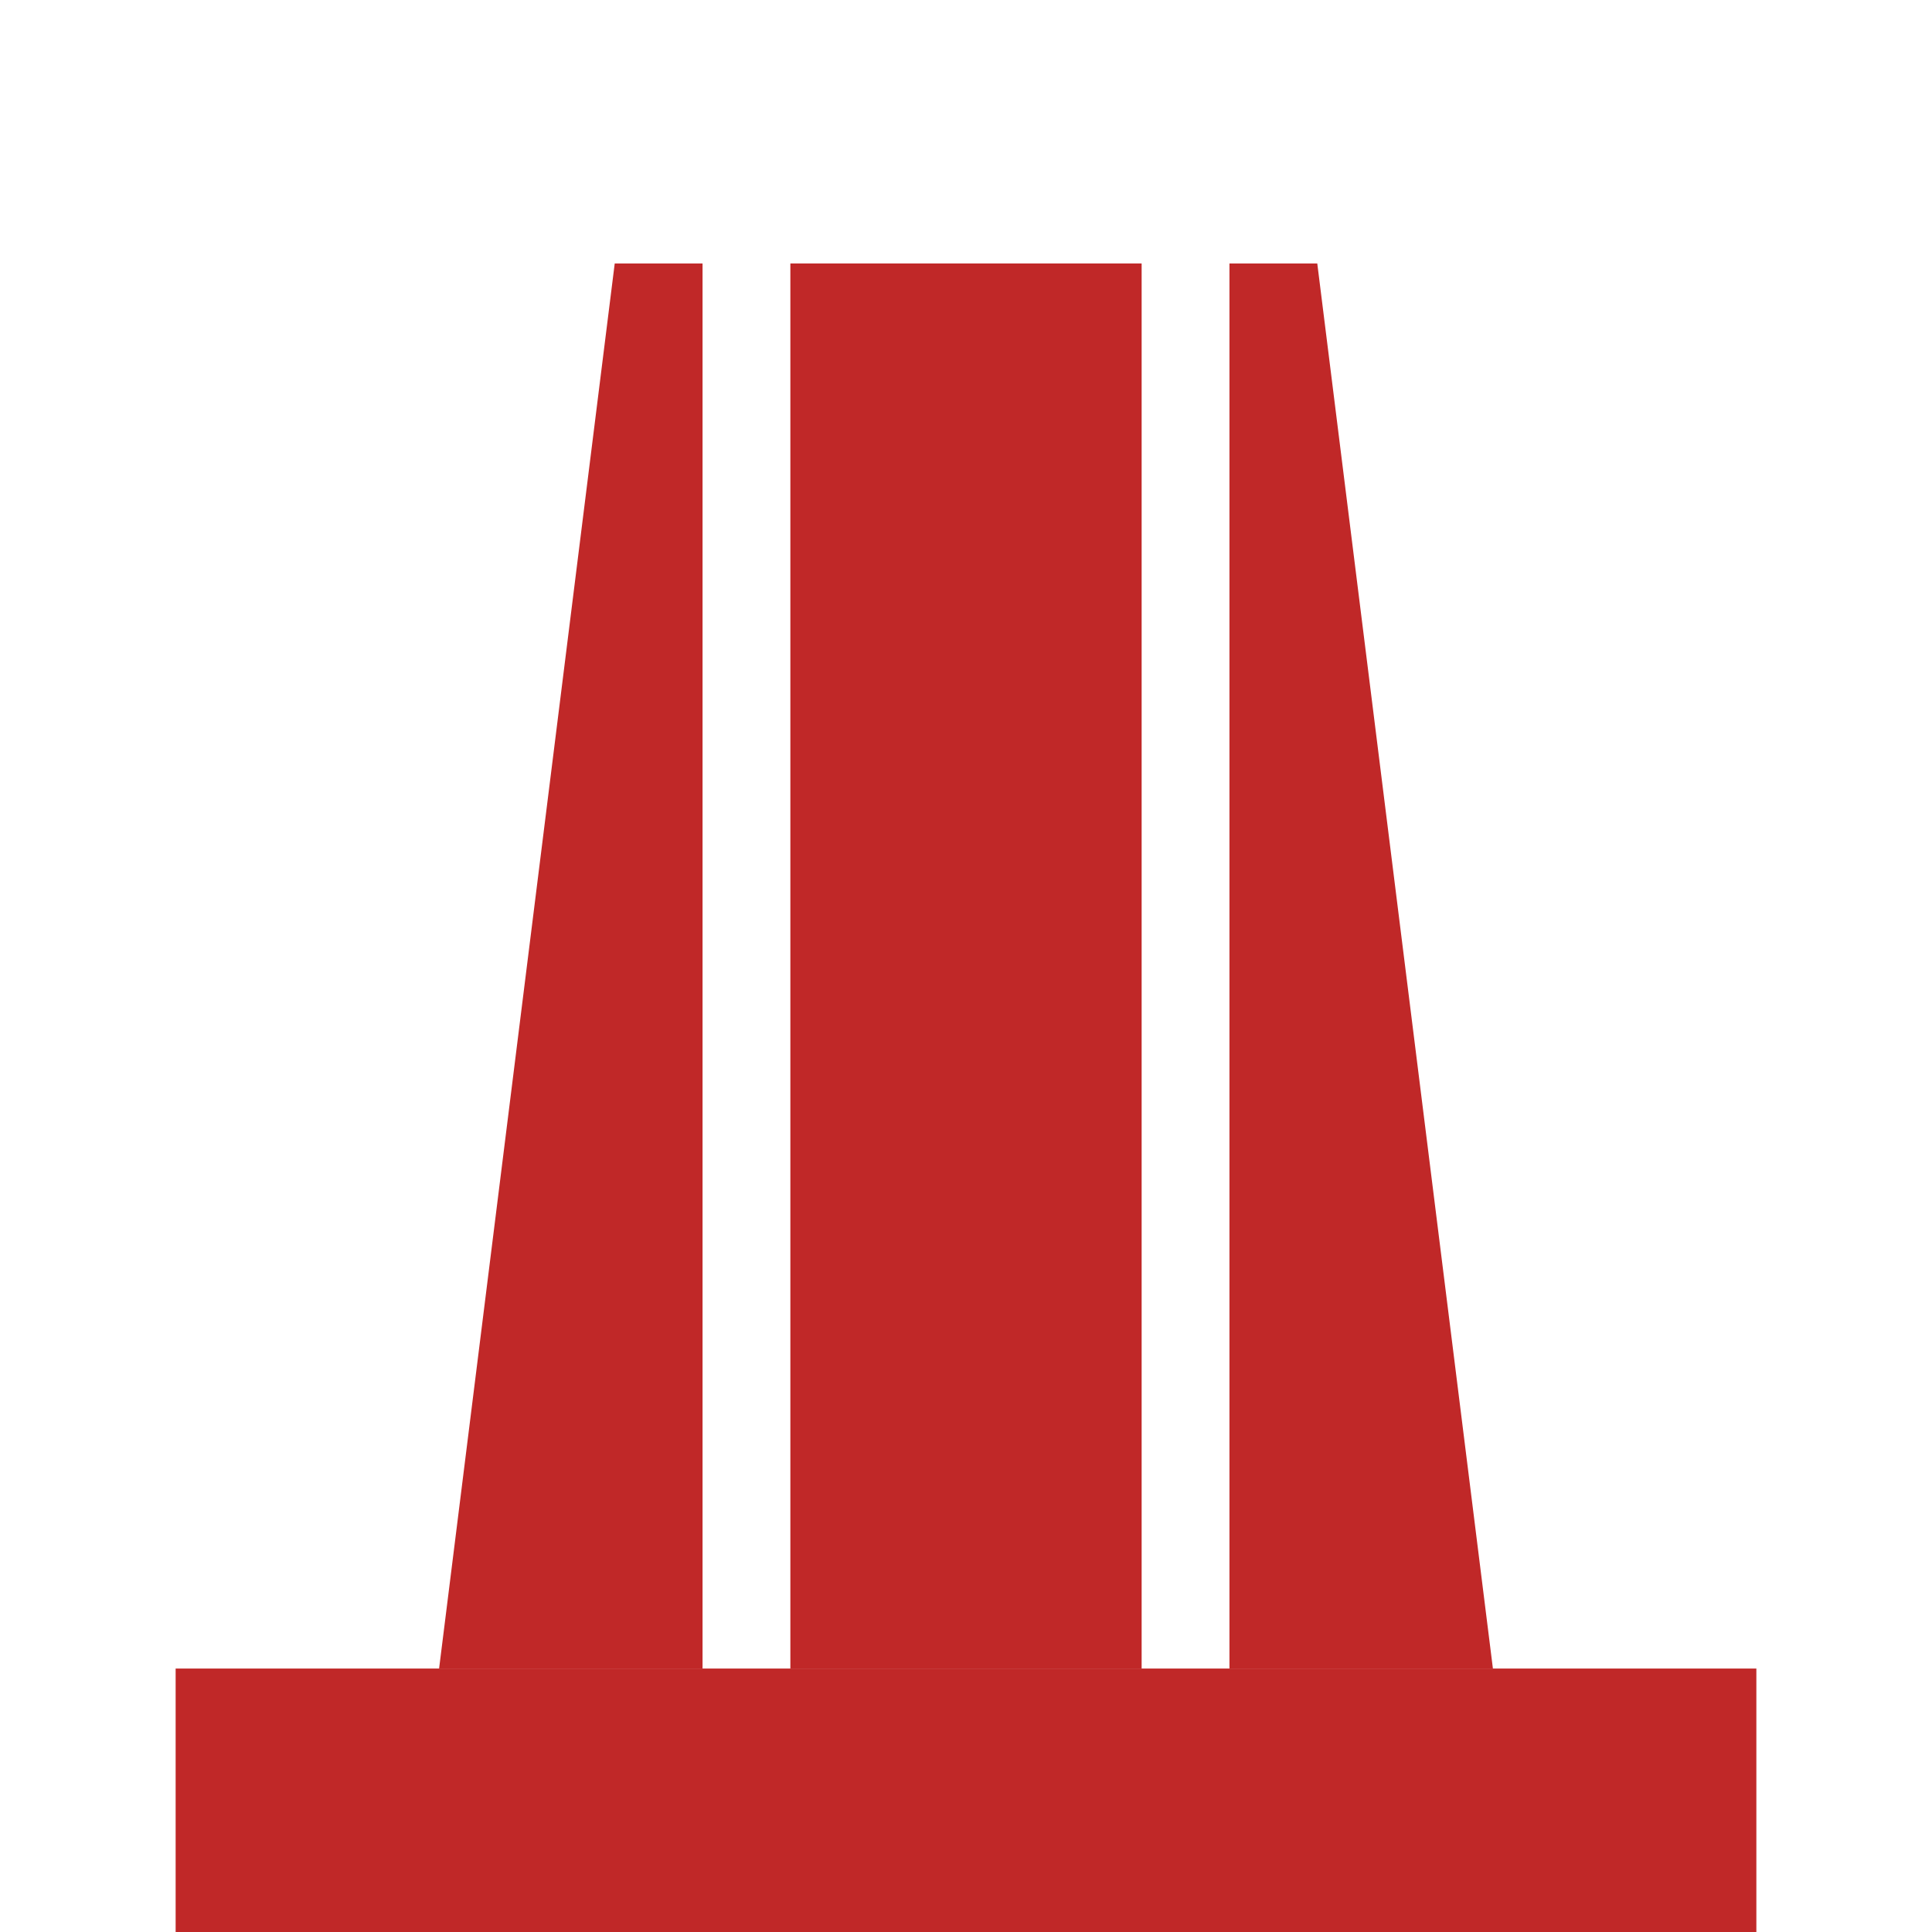
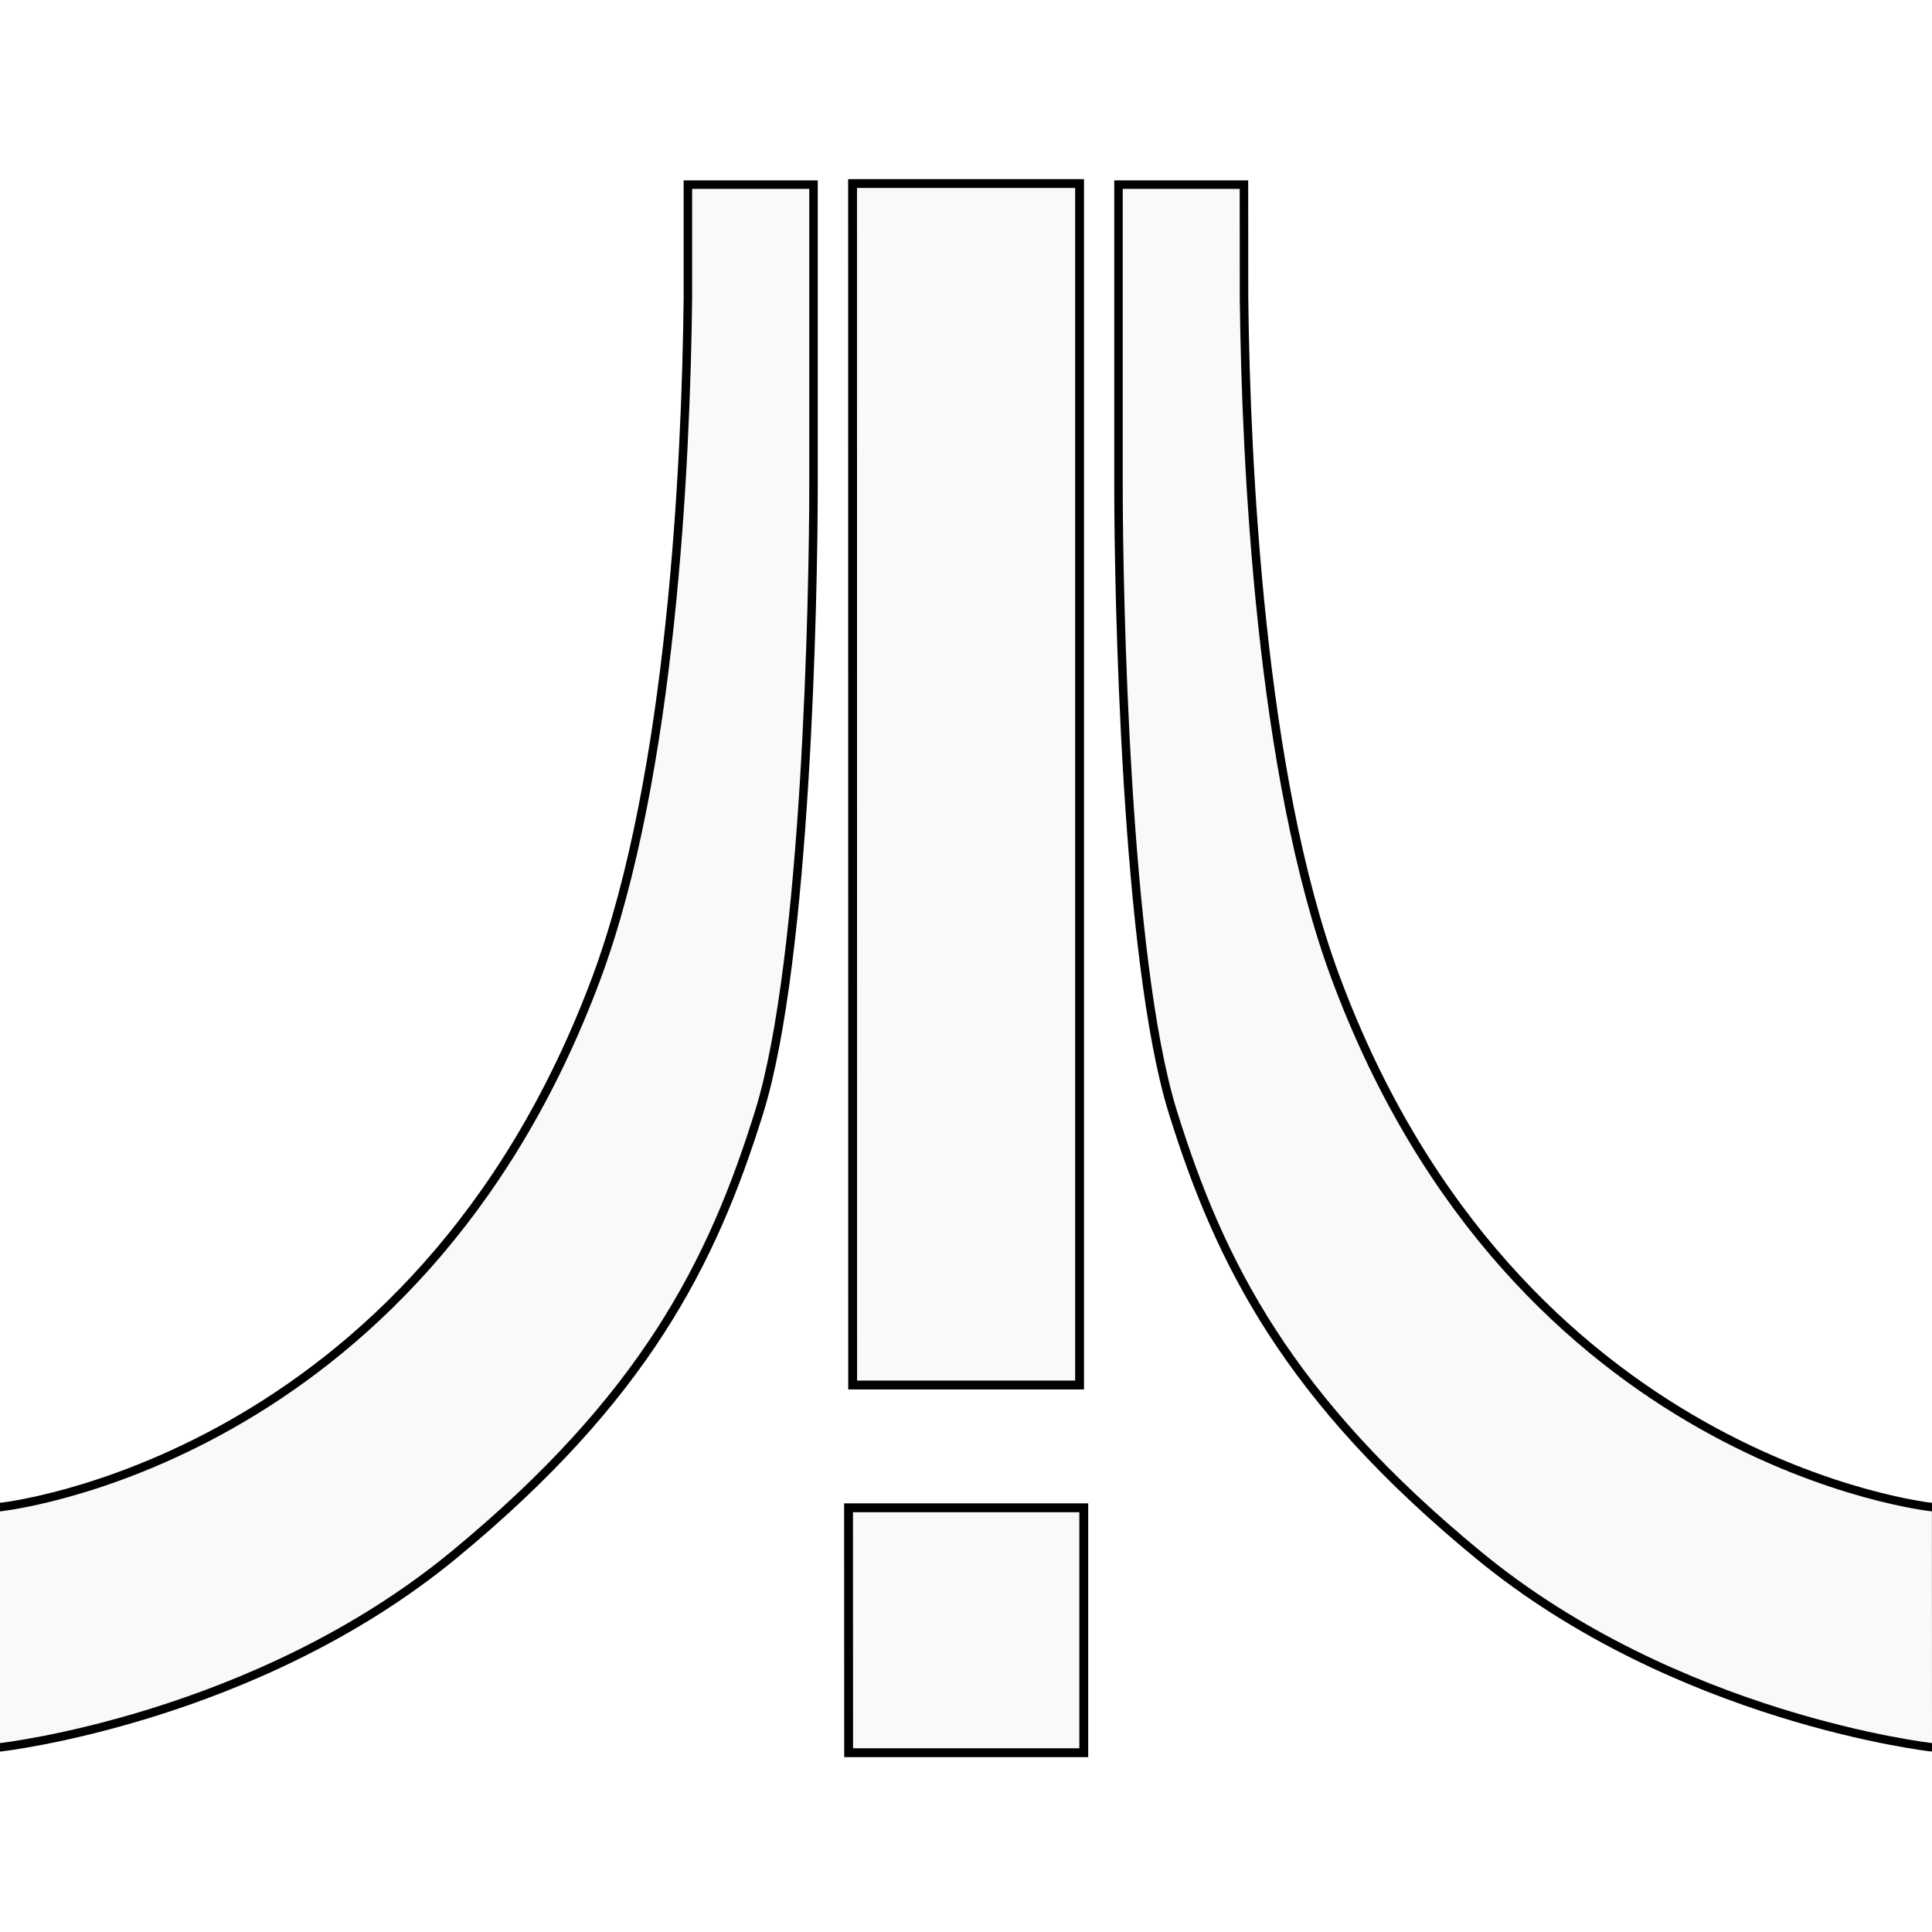
- <svg xmlns="http://www.w3.org/2000/svg" viewBox="0 0 22 22" width="22" height="22">
-   <g fill="#c02828">
-     <rect x="9" y="3" width="4" height="16" />
-     <path d="M 7,3 L 8,3 L 8,19 L 5,19 Z" />
-     <path d="M 15,3 L 14,3 L 14,19 L 17,19 Z" />
-     <rect x="2" y="19" width="18" height="3" />
-   </g>
+ <svg xmlns="http://www.w3.org/2000/svg" fill="#000000" width="800px" height="800px" viewBox="0 0 24 24" role="img" version="1.1" id="svg1">
+   <defs id="defs1" />
+   <path style="fill:#f9f9f9;stroke:#000000;stroke-width:0.22;stroke-dasharray:none;stroke-opacity:1;paint-order:markers stroke fill" d="m 10.596,18.785 h 2.812 v 2.933 h -2.811 z" id="path3" />
+   <path style="fill:#f9f9f9;stroke:#000000;stroke-opacity:1;stroke-width:0.211;stroke-dasharray:none;paint-order:markers stroke fill" d="m 24,21.653 c 0,0 -3.154,-0.355 -5.61,-2.384 -2.342,-1.93 -3.187,-3.592 -3.772,-5.476 C 14.035,11.908 13.947,7.374 13.947,6.029 V 2.346 H 15.4 l 10e-4,1.365 c 0.024,2.041 0.202,5.918 1.138,8.444 2.258,6.087 7.46,6.62 7.46,6.62 z" id="path2" />
+   <path style="fill:#f9f9f9;stroke:#000000;stroke-opacity:1;stroke-width:0.211;stroke-dasharray:none;paint-order:markers stroke fill" d="m 0,21.653 c 0,0 3.154,-0.355 5.612,-2.384 2.339,-1.93 3.185,-3.592 3.77,-5.476 0.584,-1.885 0.671,-6.419 0.671,-7.764 V 2.346 H 8.598 V 3.711 C 8.574,5.752 8.398,9.629 7.463,12.155 5.203,18.242 0,18.775 0,18.775 Z" id="path1" />
+   <path style="fill:#f9f9f9;stroke:#000000;stroke-width:0.22;stroke-dasharray:none;stroke-opacity:1;paint-order:markers stroke fill" d="m 10.646,2.335 h 2.71 V 17.15 H 10.647 Z" id="path4" />
</svg>
